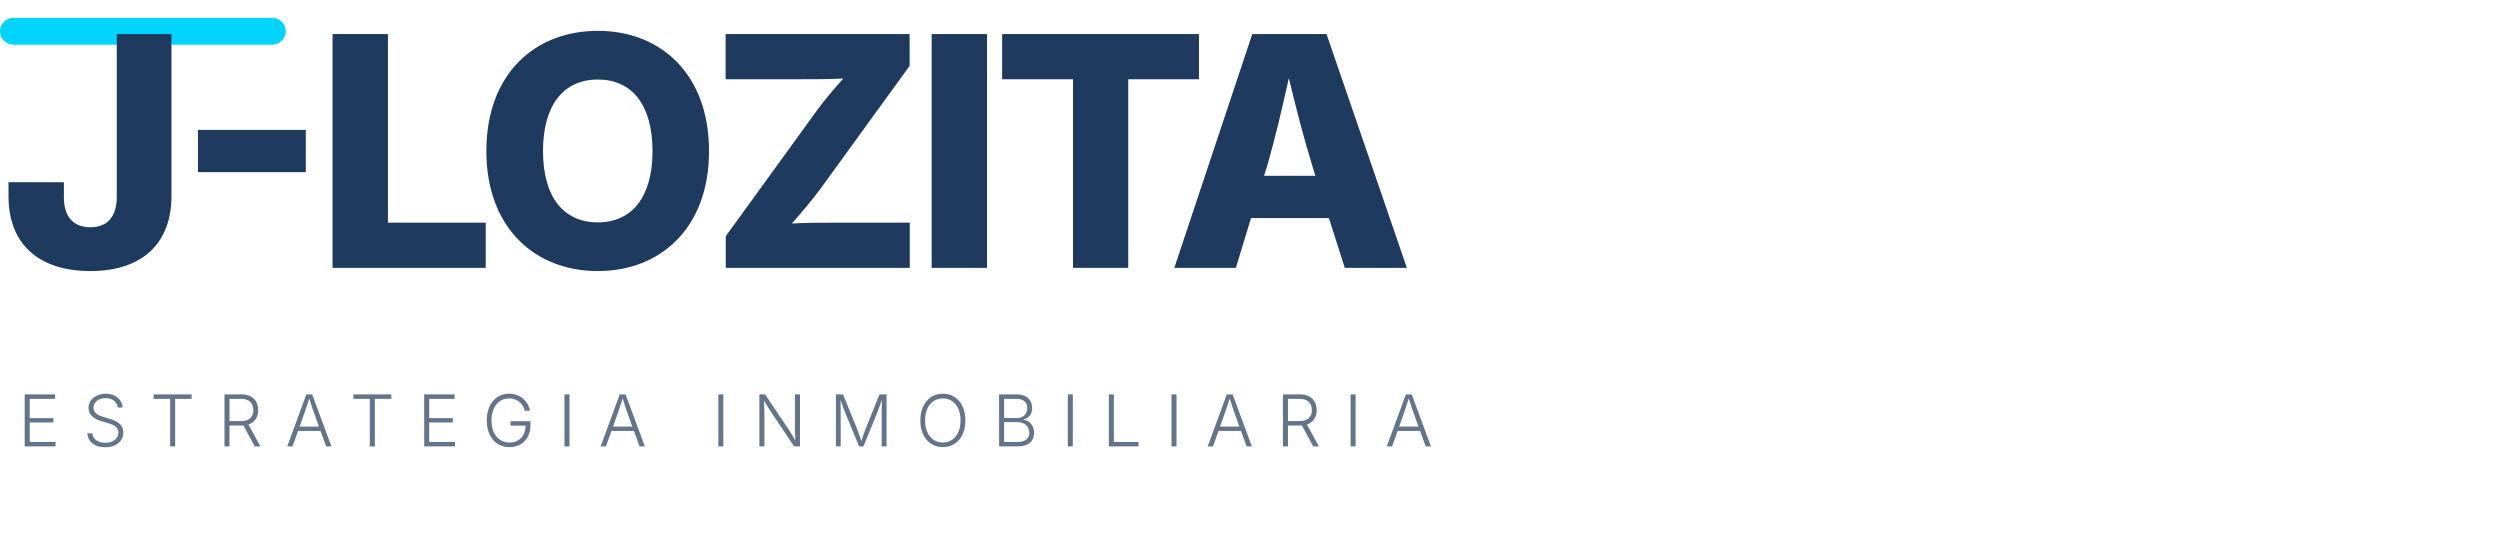
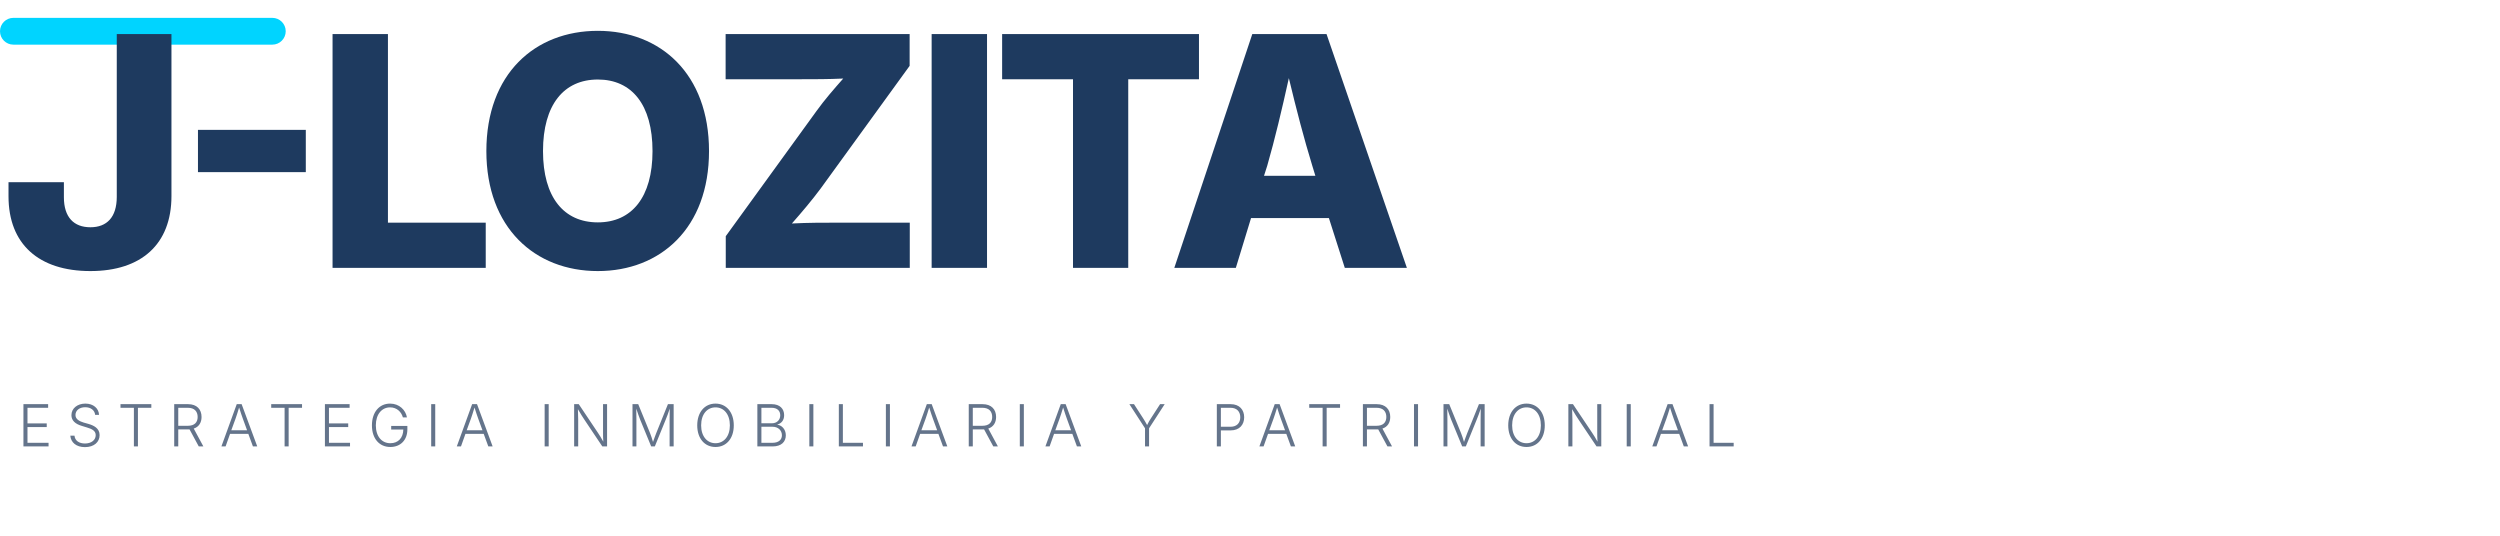
<svg xmlns="http://www.w3.org/2000/svg" viewBox="0 0 280 60" fill="none">
  <rect x="0" y="2" width="32" height="3" rx="1.5" fill="#00D4FF" />
  <text x="0" y="30" font-family="Inter, -apple-system, sans-serif" font-weight="800" font-size="36" fill="#1E3A5F" letter-spacing="-1.5">J-LOZITA</text>
-   <text x="2" y="50" font-family="Inter, -apple-system, sans-serif" font-weight="300" font-size="8" fill="#64748B" letter-spacing="2.5">ESTRATEGIA INMOBILIARIA</text>
+   <text x="2" y="50" font-family="Inter, -apple-system, sans-serif" font-weight="300" font-size="6.5" fill="#64748B" letter-spacing="1.6">ESTRATEGIA INMOBILIARIA Y PATRIMONIAL</text>
</svg>
